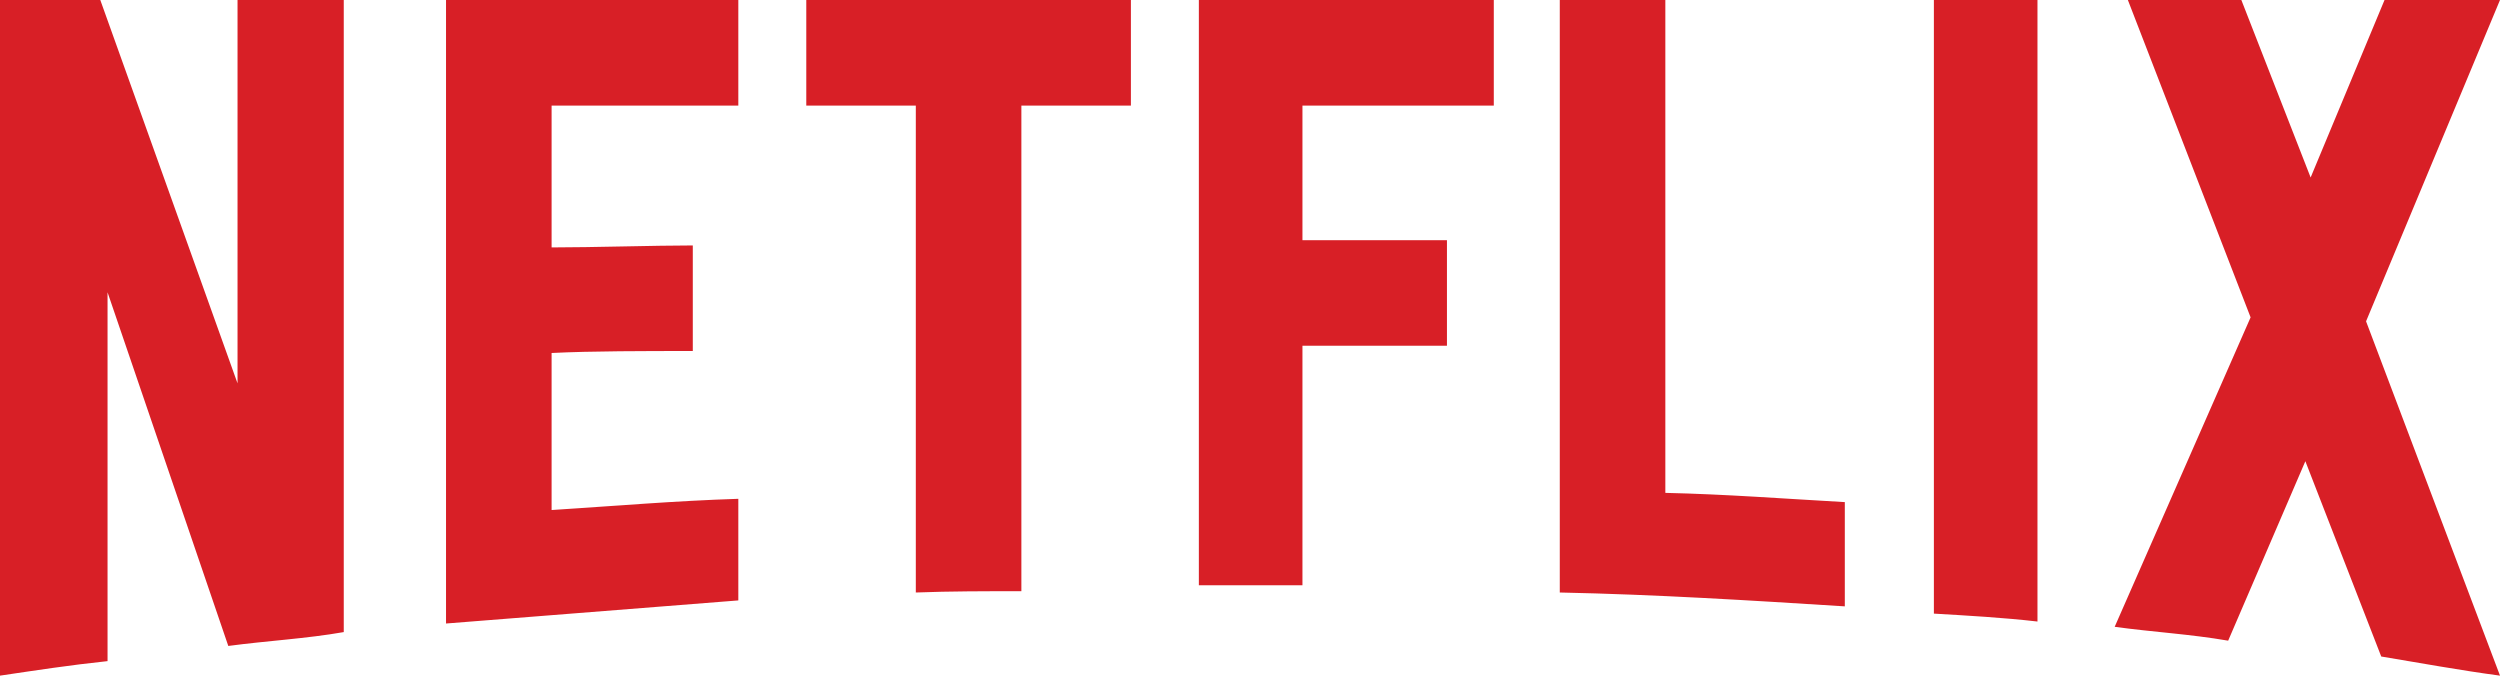
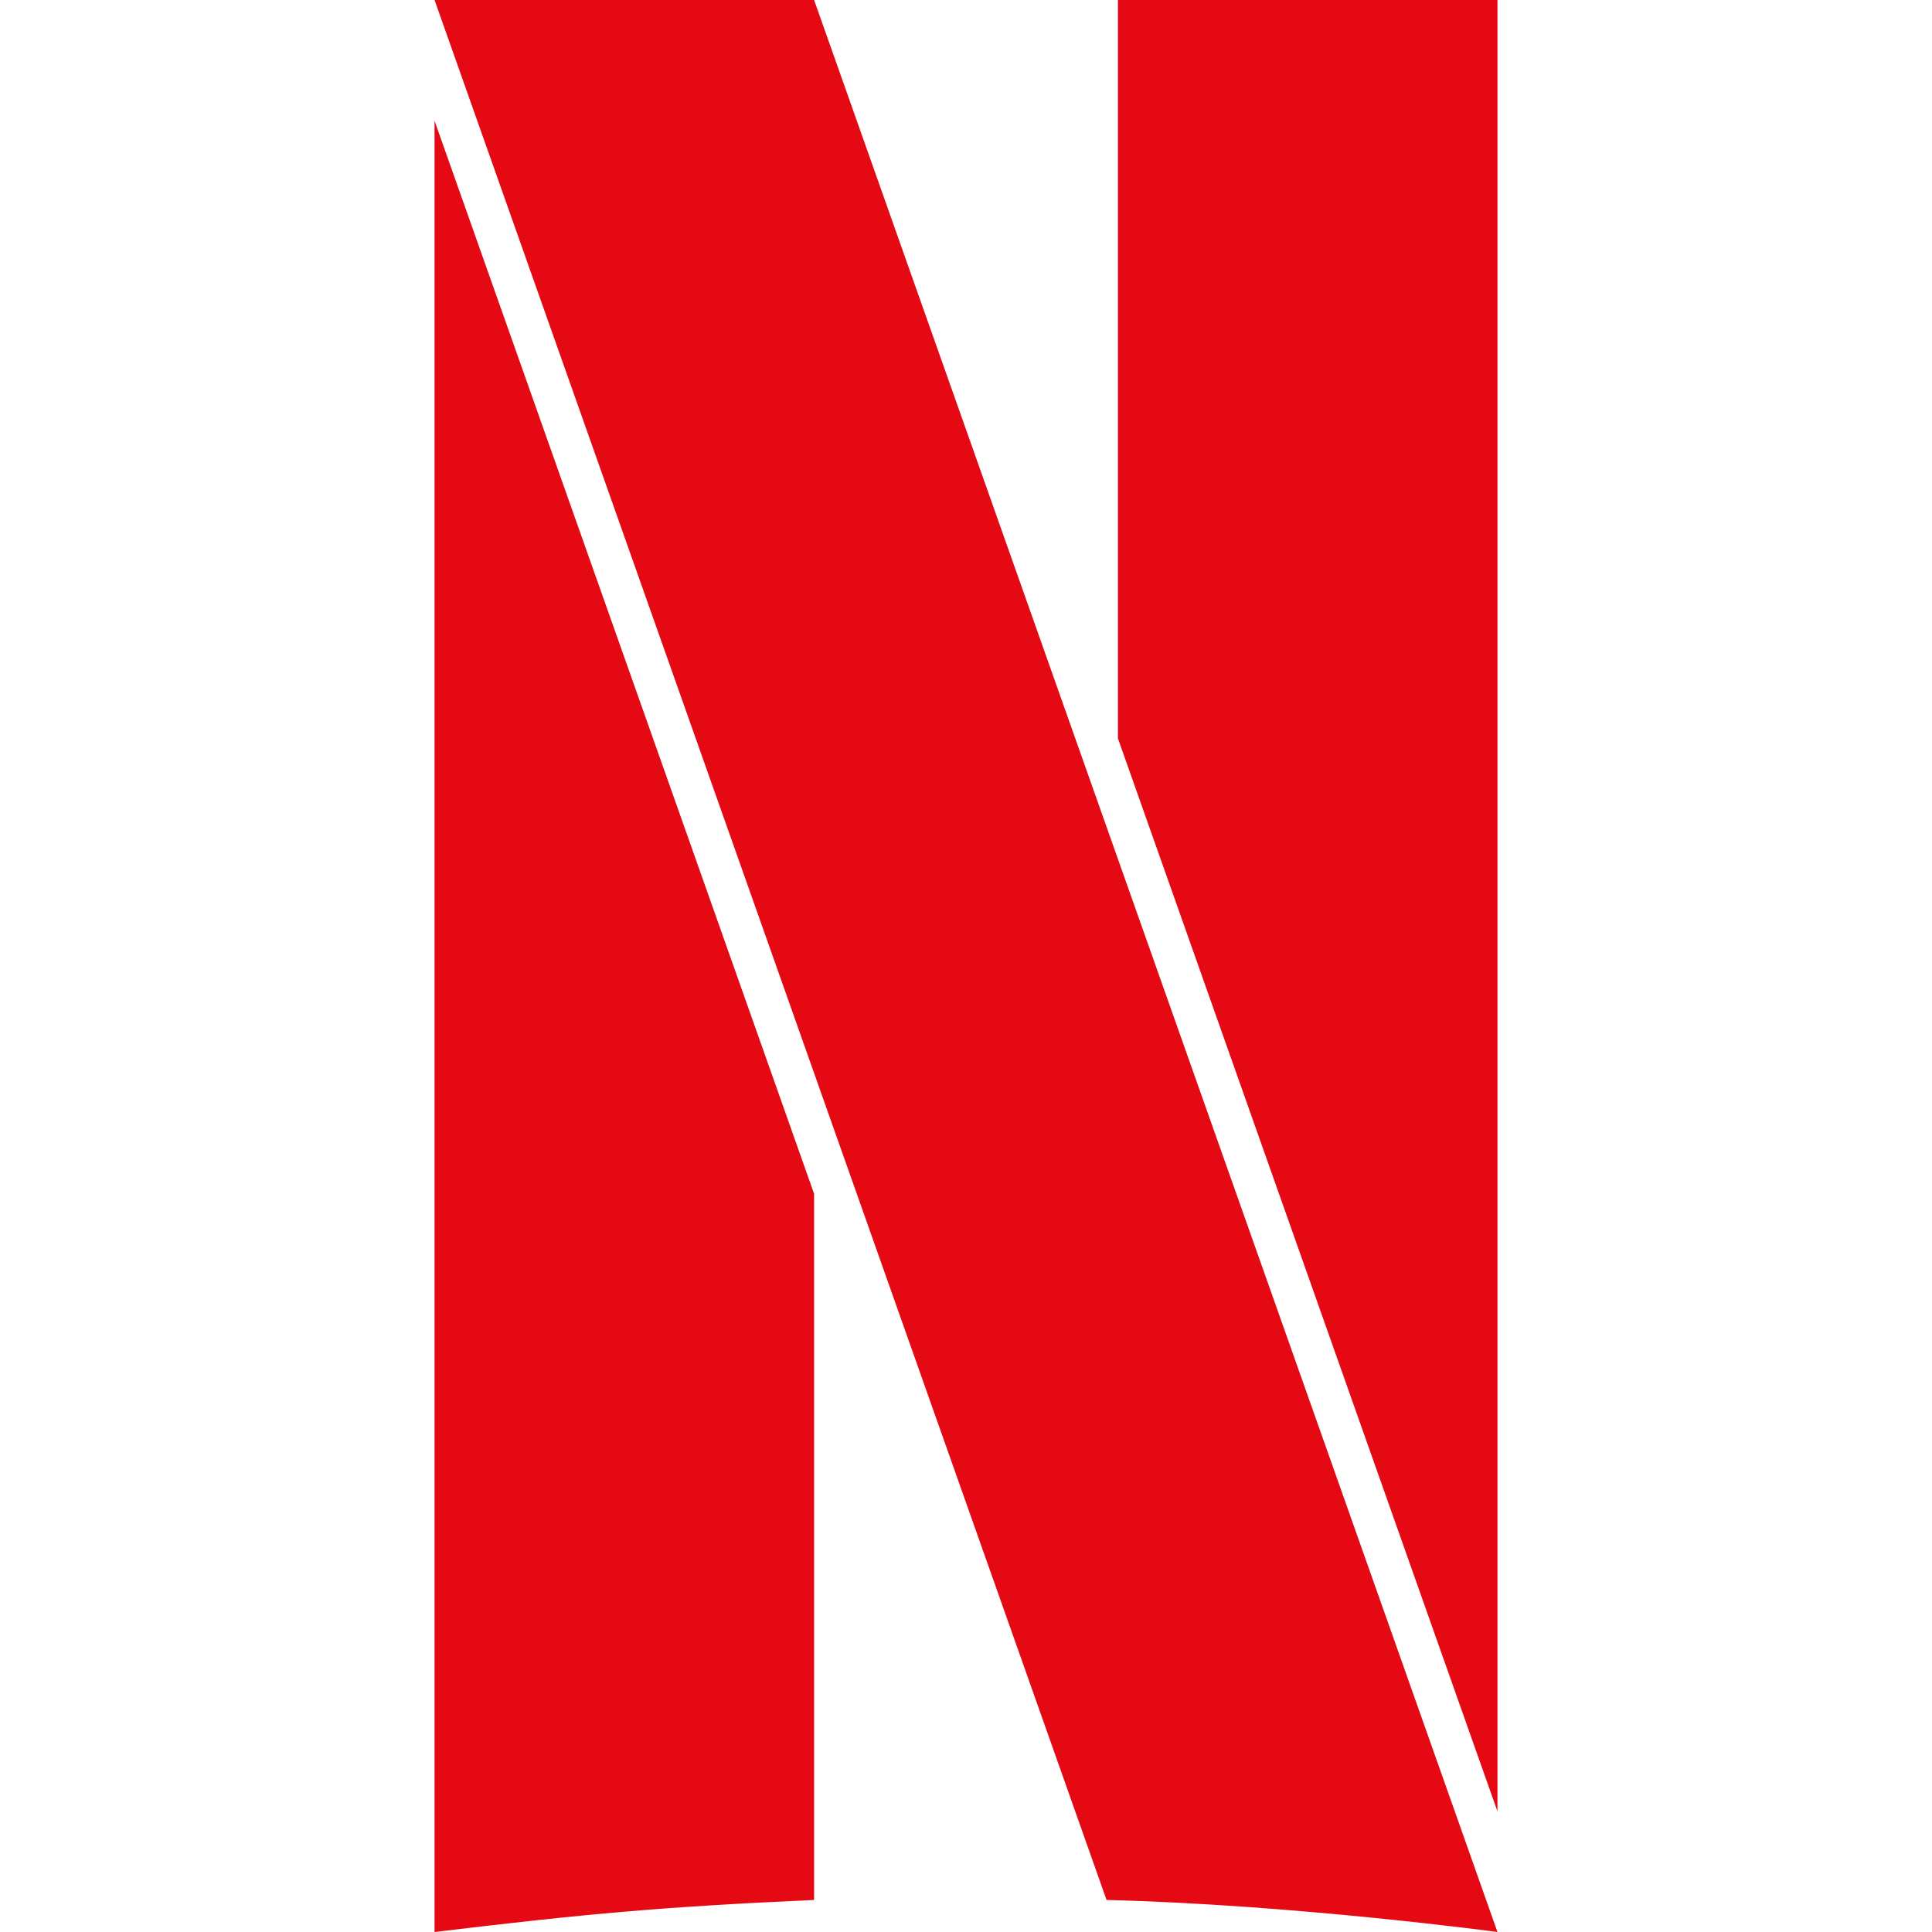
- <svg xmlns="http://www.w3.org/2000/svg" width="1024" height="276.742" viewBox="0 0 1024 276.742">
-   <path d="M140.803 258.904c-15.404 2.705-31.079 3.516-47.294 5.676l-49.458-144.856v151.073c-15.404 1.621-29.457 3.783-44.051 5.945v-276.742h41.08l56.212 157.021v-157.021h43.511v258.904zm85.131-157.558c16.757 0 42.431-.811 57.835-.811v43.24c-19.189 0-41.619 0-57.835.811v64.322c25.405-1.621 50.809-3.785 76.482-4.596v41.617l-119.724 9.461v-255.39h119.724v43.241h-76.482v58.105zm237.284-58.104h-44.862v198.908c-14.594 0-29.188 0-43.239.539v-199.447h-44.862v-43.242h132.965l-.002 43.242zm70.266 55.132h59.187v43.24h-59.187v98.104h-42.433v-239.718h120.808v43.241h-78.375v55.133zm148.641 103.507c24.594.539 49.456 2.434 73.51 3.783v42.701c-38.646-2.434-77.293-4.863-116.75-5.676v-242.689h43.24v201.881zm109.994 49.457c13.783.812 28.377 1.623 42.43 3.242v-254.58h-42.43v251.338zm231.881-251.338l-54.863 131.615 54.863 145.127c-16.217-2.162-32.432-5.135-48.648-7.838l-31.078-79.994-31.617 73.51c-15.678-2.705-30.812-3.516-46.484-5.678l55.672-126.75-50.269-129.992h46.482l28.377 72.699 30.27-72.699h47.295z" fill="#d81f26" />
+ <svg xmlns="http://www.w3.org/2000/svg" fill="#E50914" viewBox="0 0 24 24">
+   <path d="m5.398 0 8.348 23.602c2.346.059 4.856.398 4.856.398L10.113 0zm8.489 0v9.172l4.715 13.33V0zM5.398 1.5V24c1.873-.225 2.81-.312 4.715-.398V14.83z" />
</svg>
